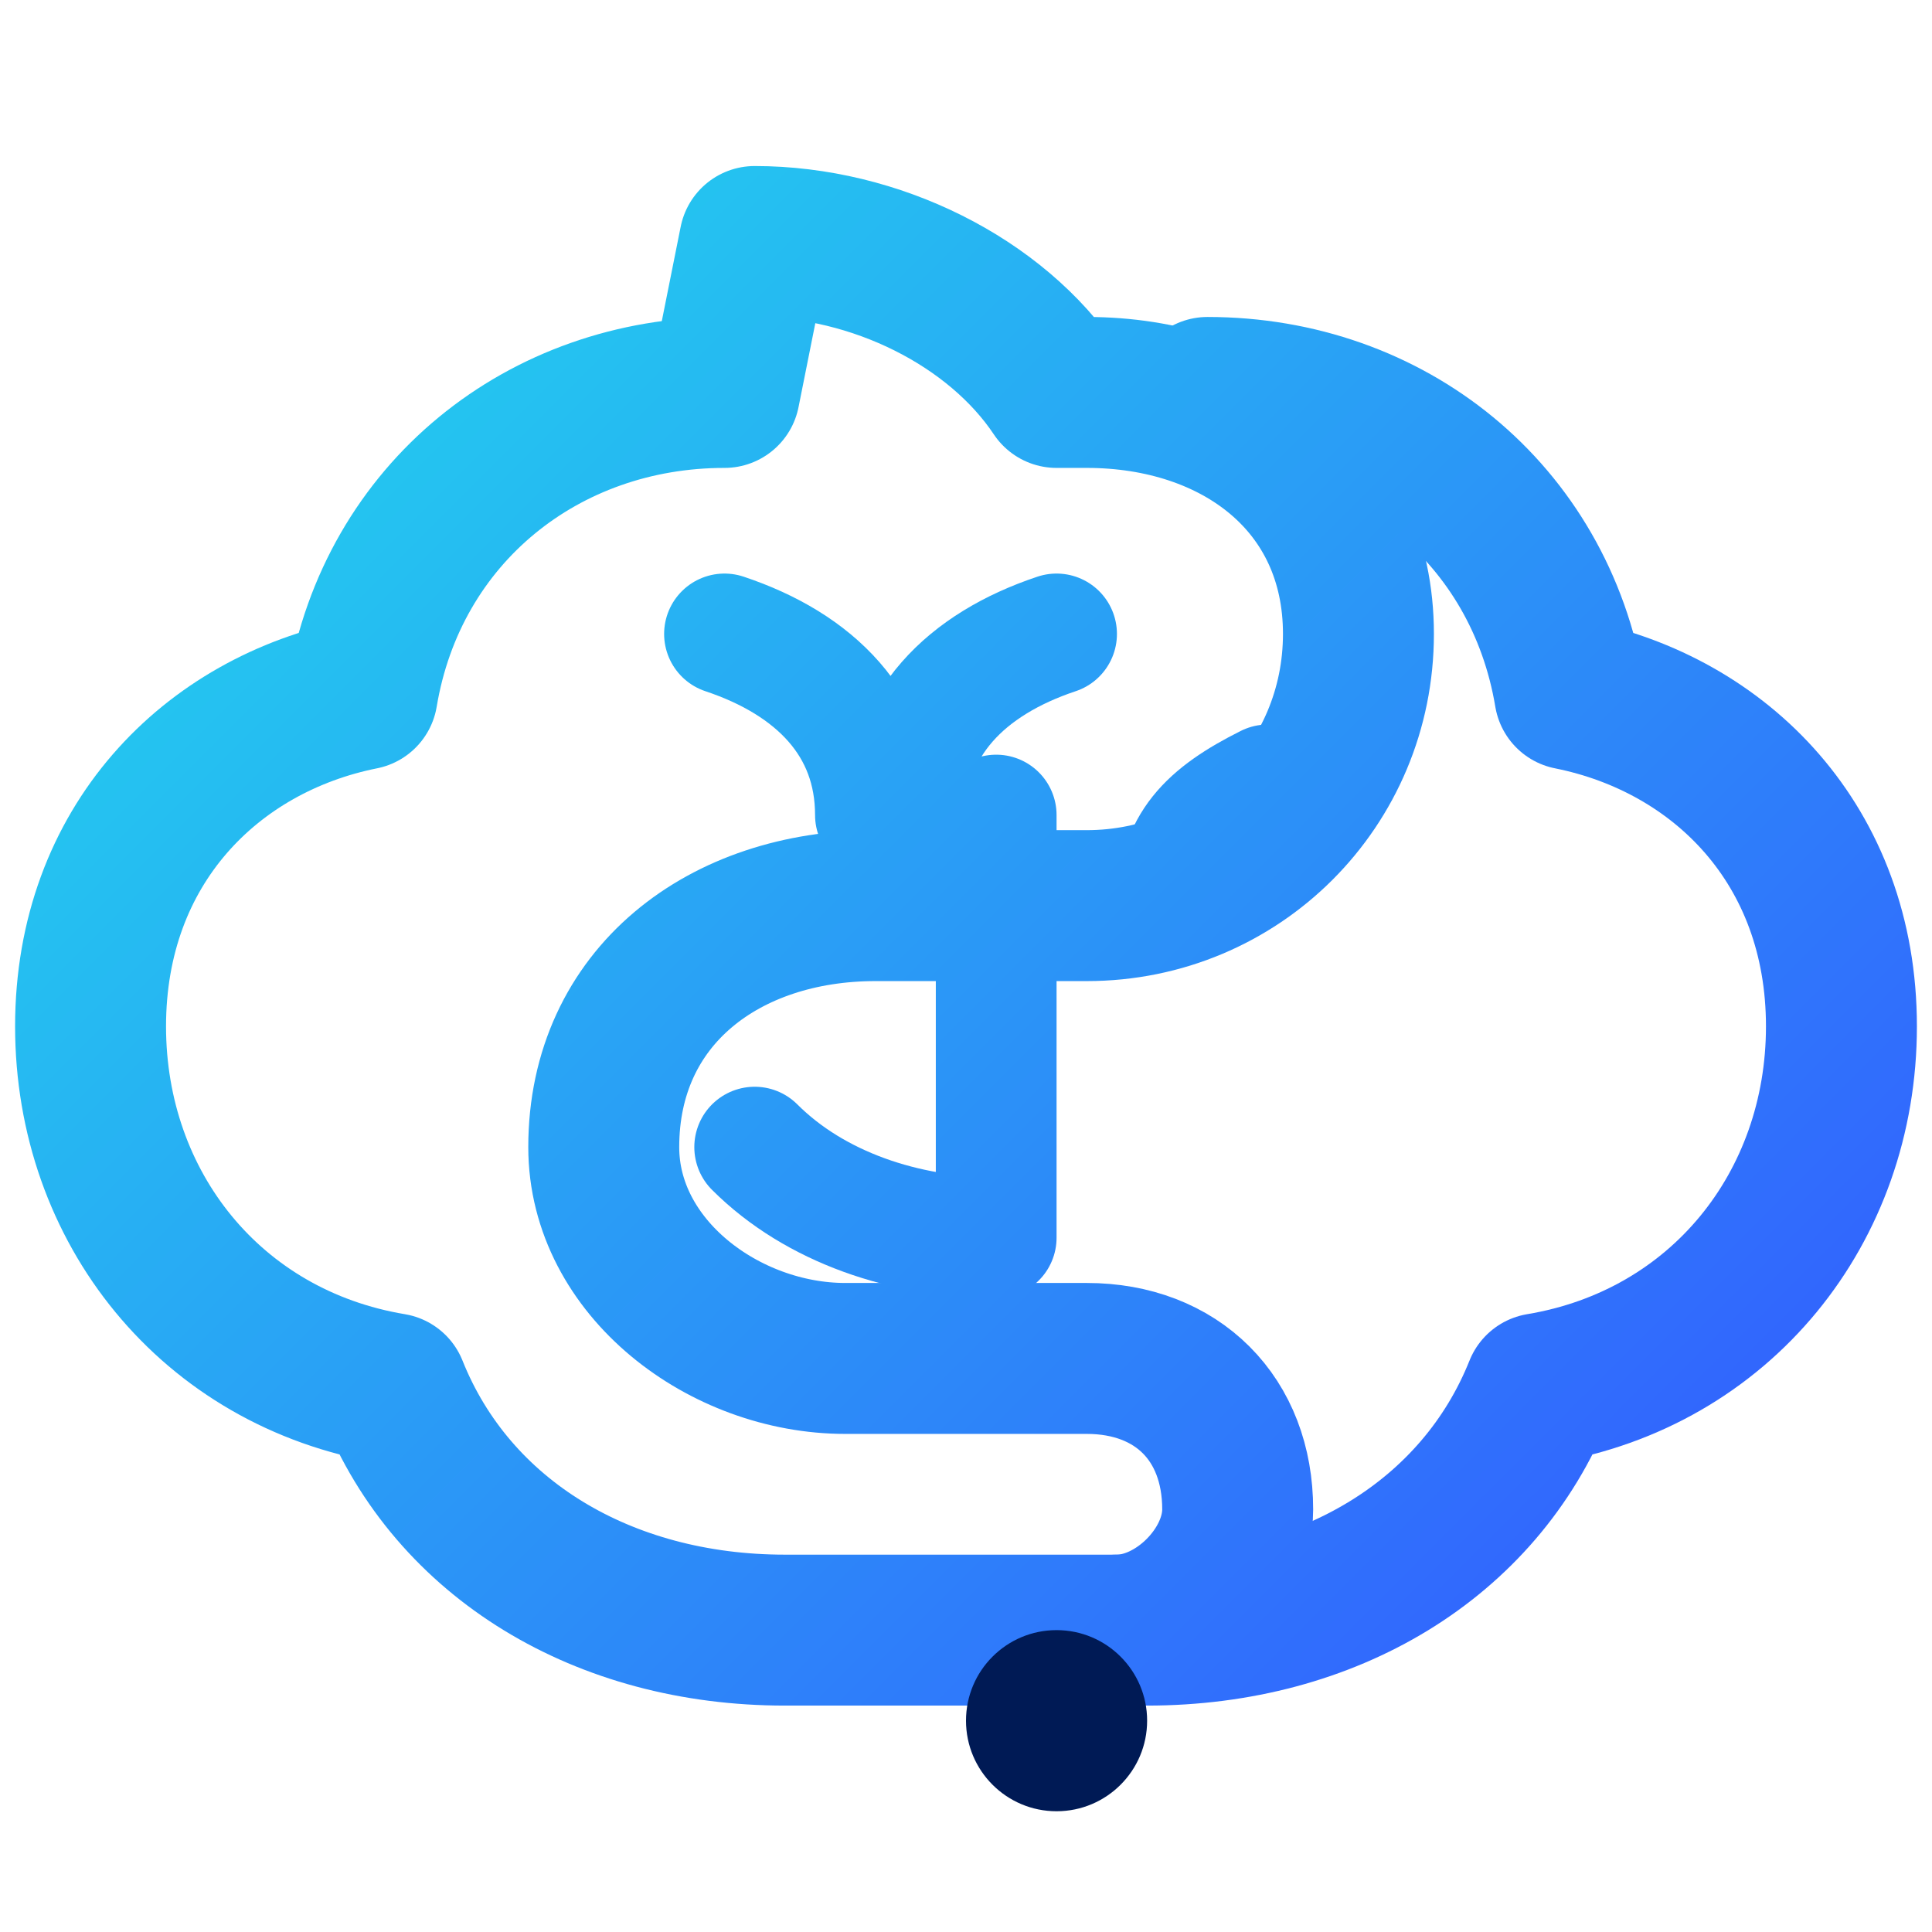
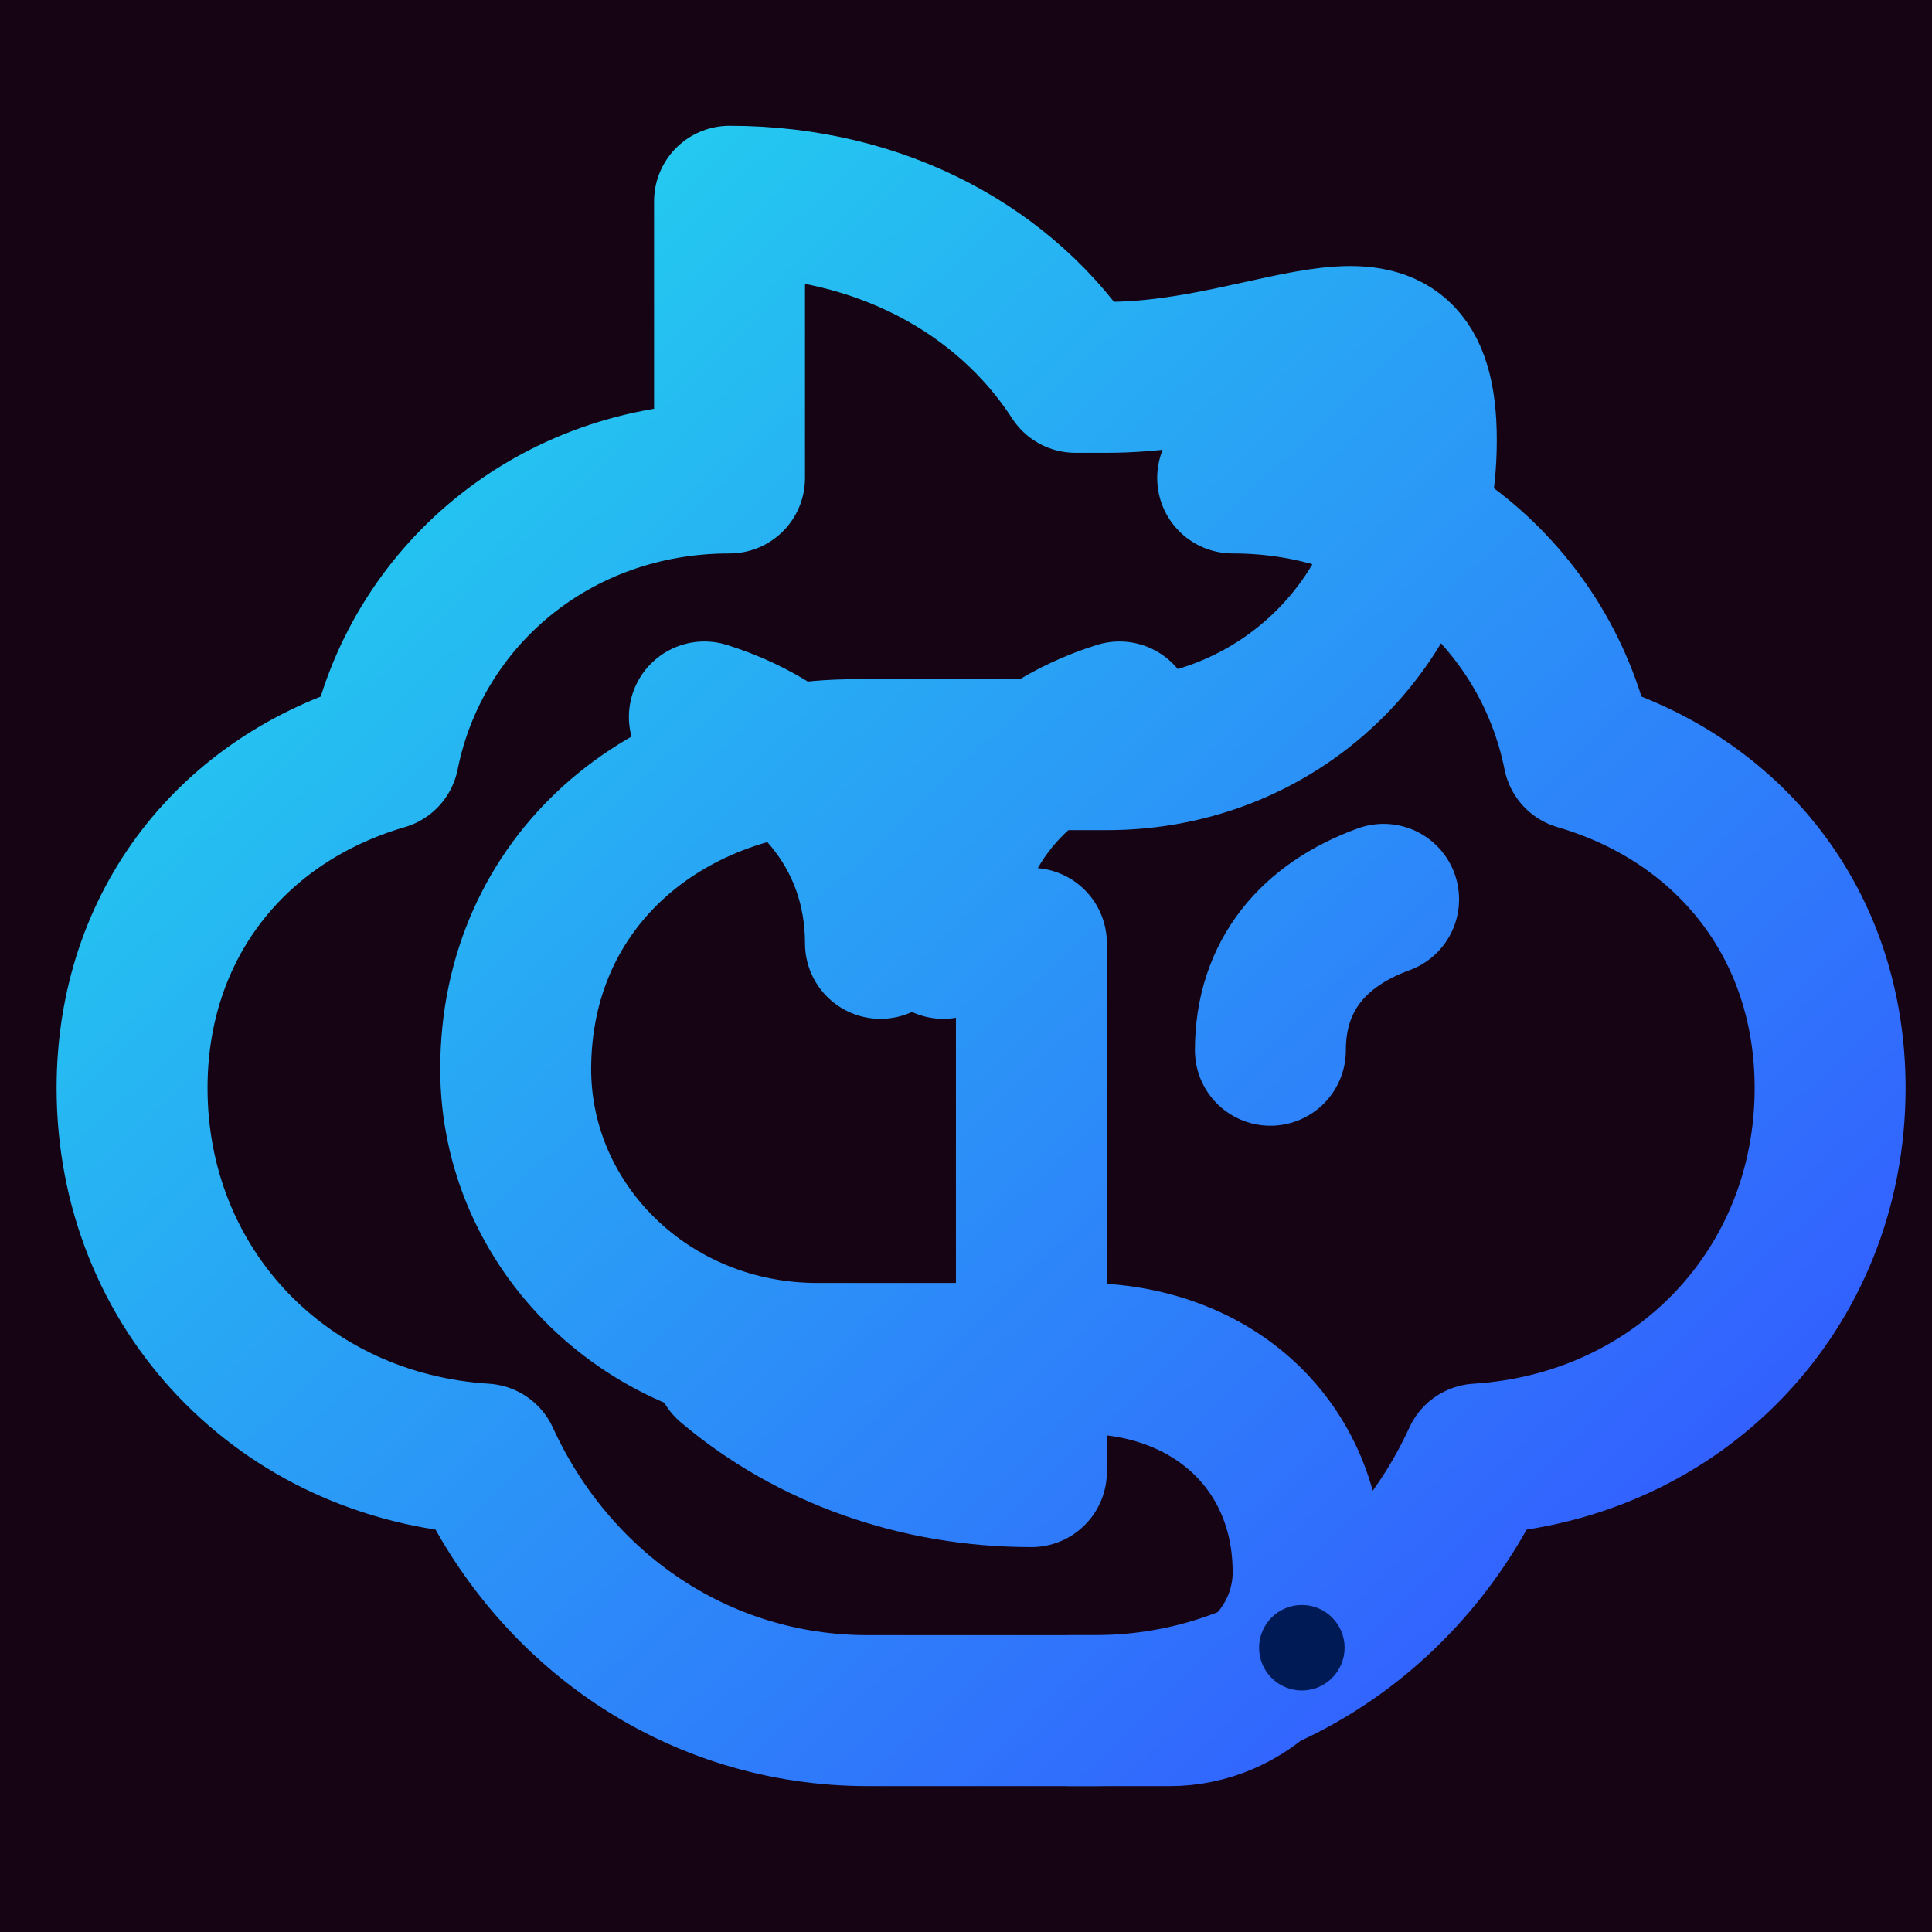
- <svg xmlns="http://www.w3.org/2000/svg" width="64" height="64" viewBox="0 0 64 64" fill="none">
+ <svg xmlns="http://www.w3.org/2000/svg" width="1536" height="1536" viewBox="0 0 1536 1536" fill="none">
+   <rect width="1536" height="1536" fill="#160414" />
  <defs>
-     <linearGradient id="brainGrad" x1="8" y1="8" x2="56" y2="56" gradientUnits="userSpaceOnUse">
+     <linearGradient id="brainGrad" x1="240" y1="220" x2="1280" y2="1320" gradientUnits="userSpaceOnUse">
      <stop stop-color="#22D3EE" />
      <stop offset="1" stop-color="#335CFF" />
    </linearGradient>
  </defs>
-   <path d="M24 13c-6 0-11 4-12 10-5 1-9 5-9 11 0 6 4 11 10 12 2 5 7 8 13 8h11c2 0 4-2 4-4 0-3-2-5-5-5h-8c-4 0-8-3-8-7 0-5 4-8 9-8h7c5 0 9-4 9-9 0-5-4-8-9-8h-1c-2-3-6-5-10-5z" stroke="url(#brainGrad)" stroke-width="5" stroke-linecap="round" stroke-linejoin="round" />
-   <path d="M40 13c6 0 11 4 12 10 5 1 9 5 9 11 0 6-4 11-10 12-2 5-7 8-13 8h-1" stroke="url(#brainGrad)" stroke-width="5" stroke-linecap="round" stroke-linejoin="round" />
-   <path d="M24 21c3 1 5 3 5 6m6-6c-3 1-5 3-5 6m12-1c-2 1-3 2-3 4m-14 8c2 2 5 3 8 3m0-14v14" stroke="url(#brainGrad)" stroke-width="4" stroke-linecap="round" />
-   <circle cx="35" cy="57" r="3" fill="#001A55" />
+   <g stroke="url(#brainGrad)" stroke-width="120" stroke-linecap="round" stroke-linejoin="round" fill="none">
+     <path d="M580 380c-140 0-250 95-275 220-120 35-200 135-200 265 0 160 120 285 280 295 55 120 170 200 305 200h240c60 0 110-50 110-110 0-100-75-170-180-170H650c-135 0-240-105-240-230 0-150 120-250 270-250h200c140 0 250-110 250-250S1020 300 880 300h-25c-55-85-155-140-275-140z" />
+     <path d="M980 380c140 0 250 95 275 220 120 35 200 135 200 265 0 160-120 285-280 295-55 120-170 200-305 200h-20" />
+     <path d="M560 570c80 25 140 90 140 180m190-180c-80 25-140 90-140 180m350-35c-55 20-90 60-90 120m-430 250c65 55 150 85 240 85m0-420v420" />
+   </g>
+   <circle cx="1035" cy="1310" r="34" fill="#001A55" />
</svg>
